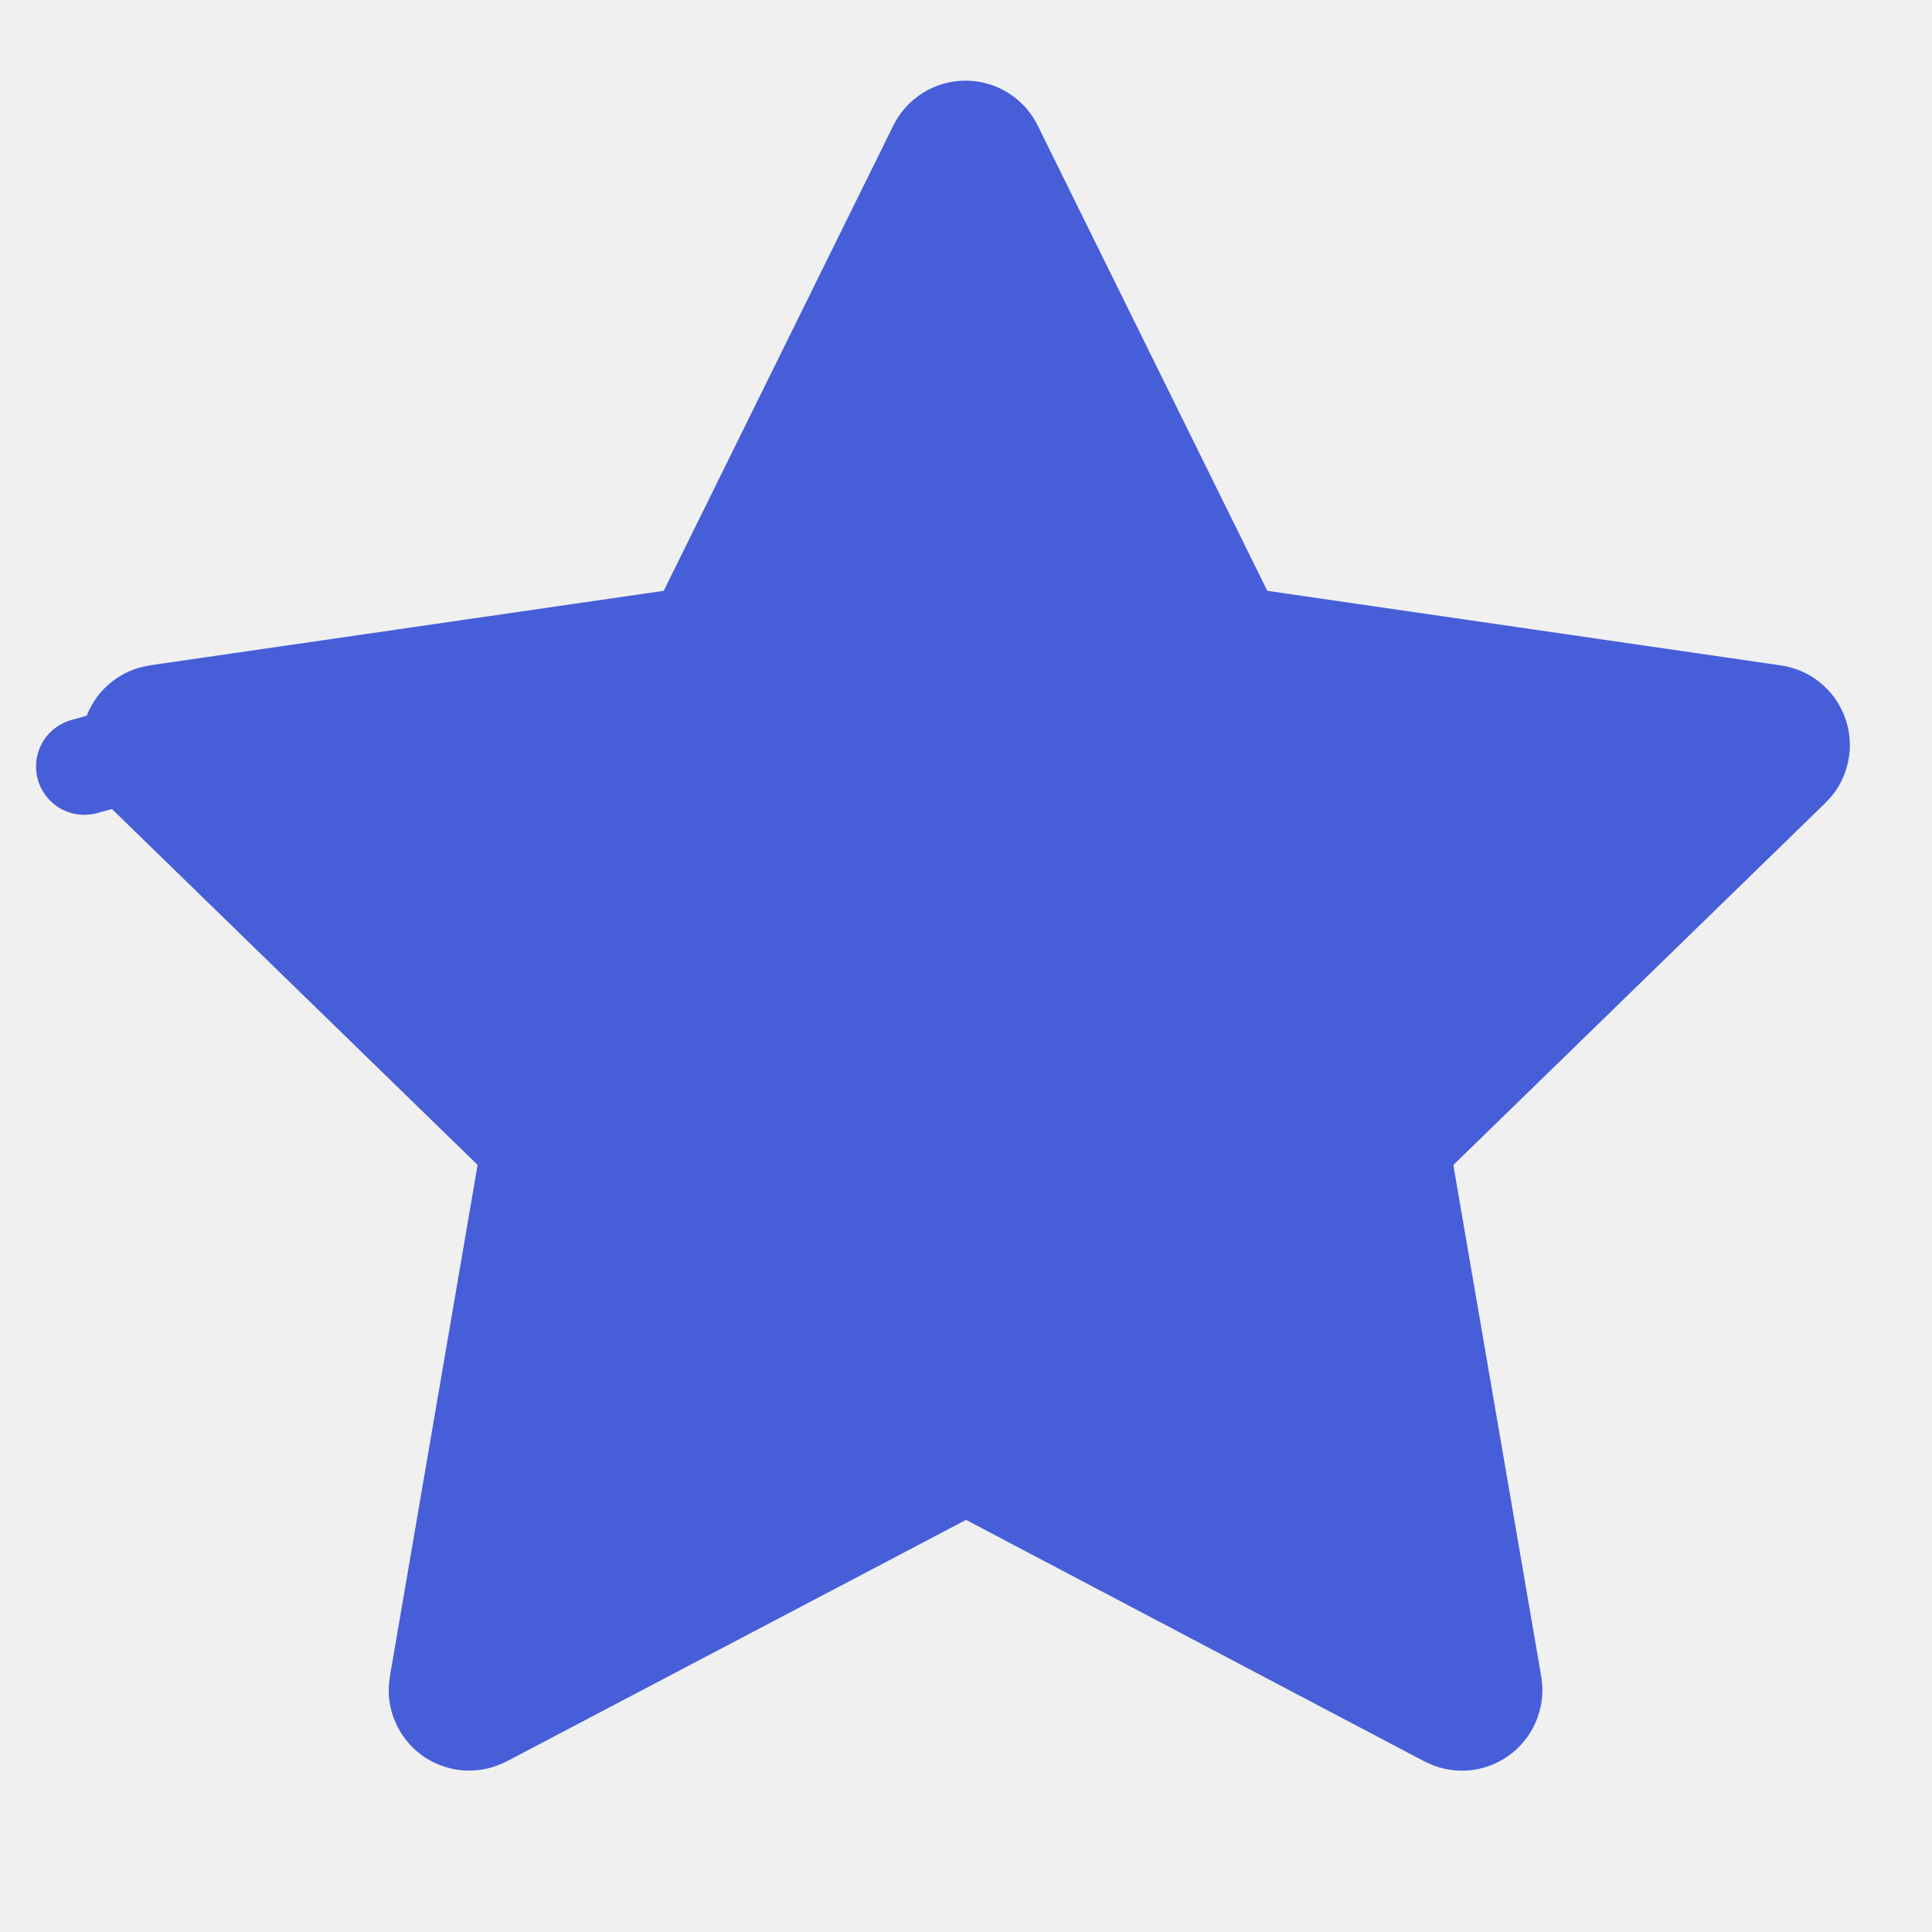
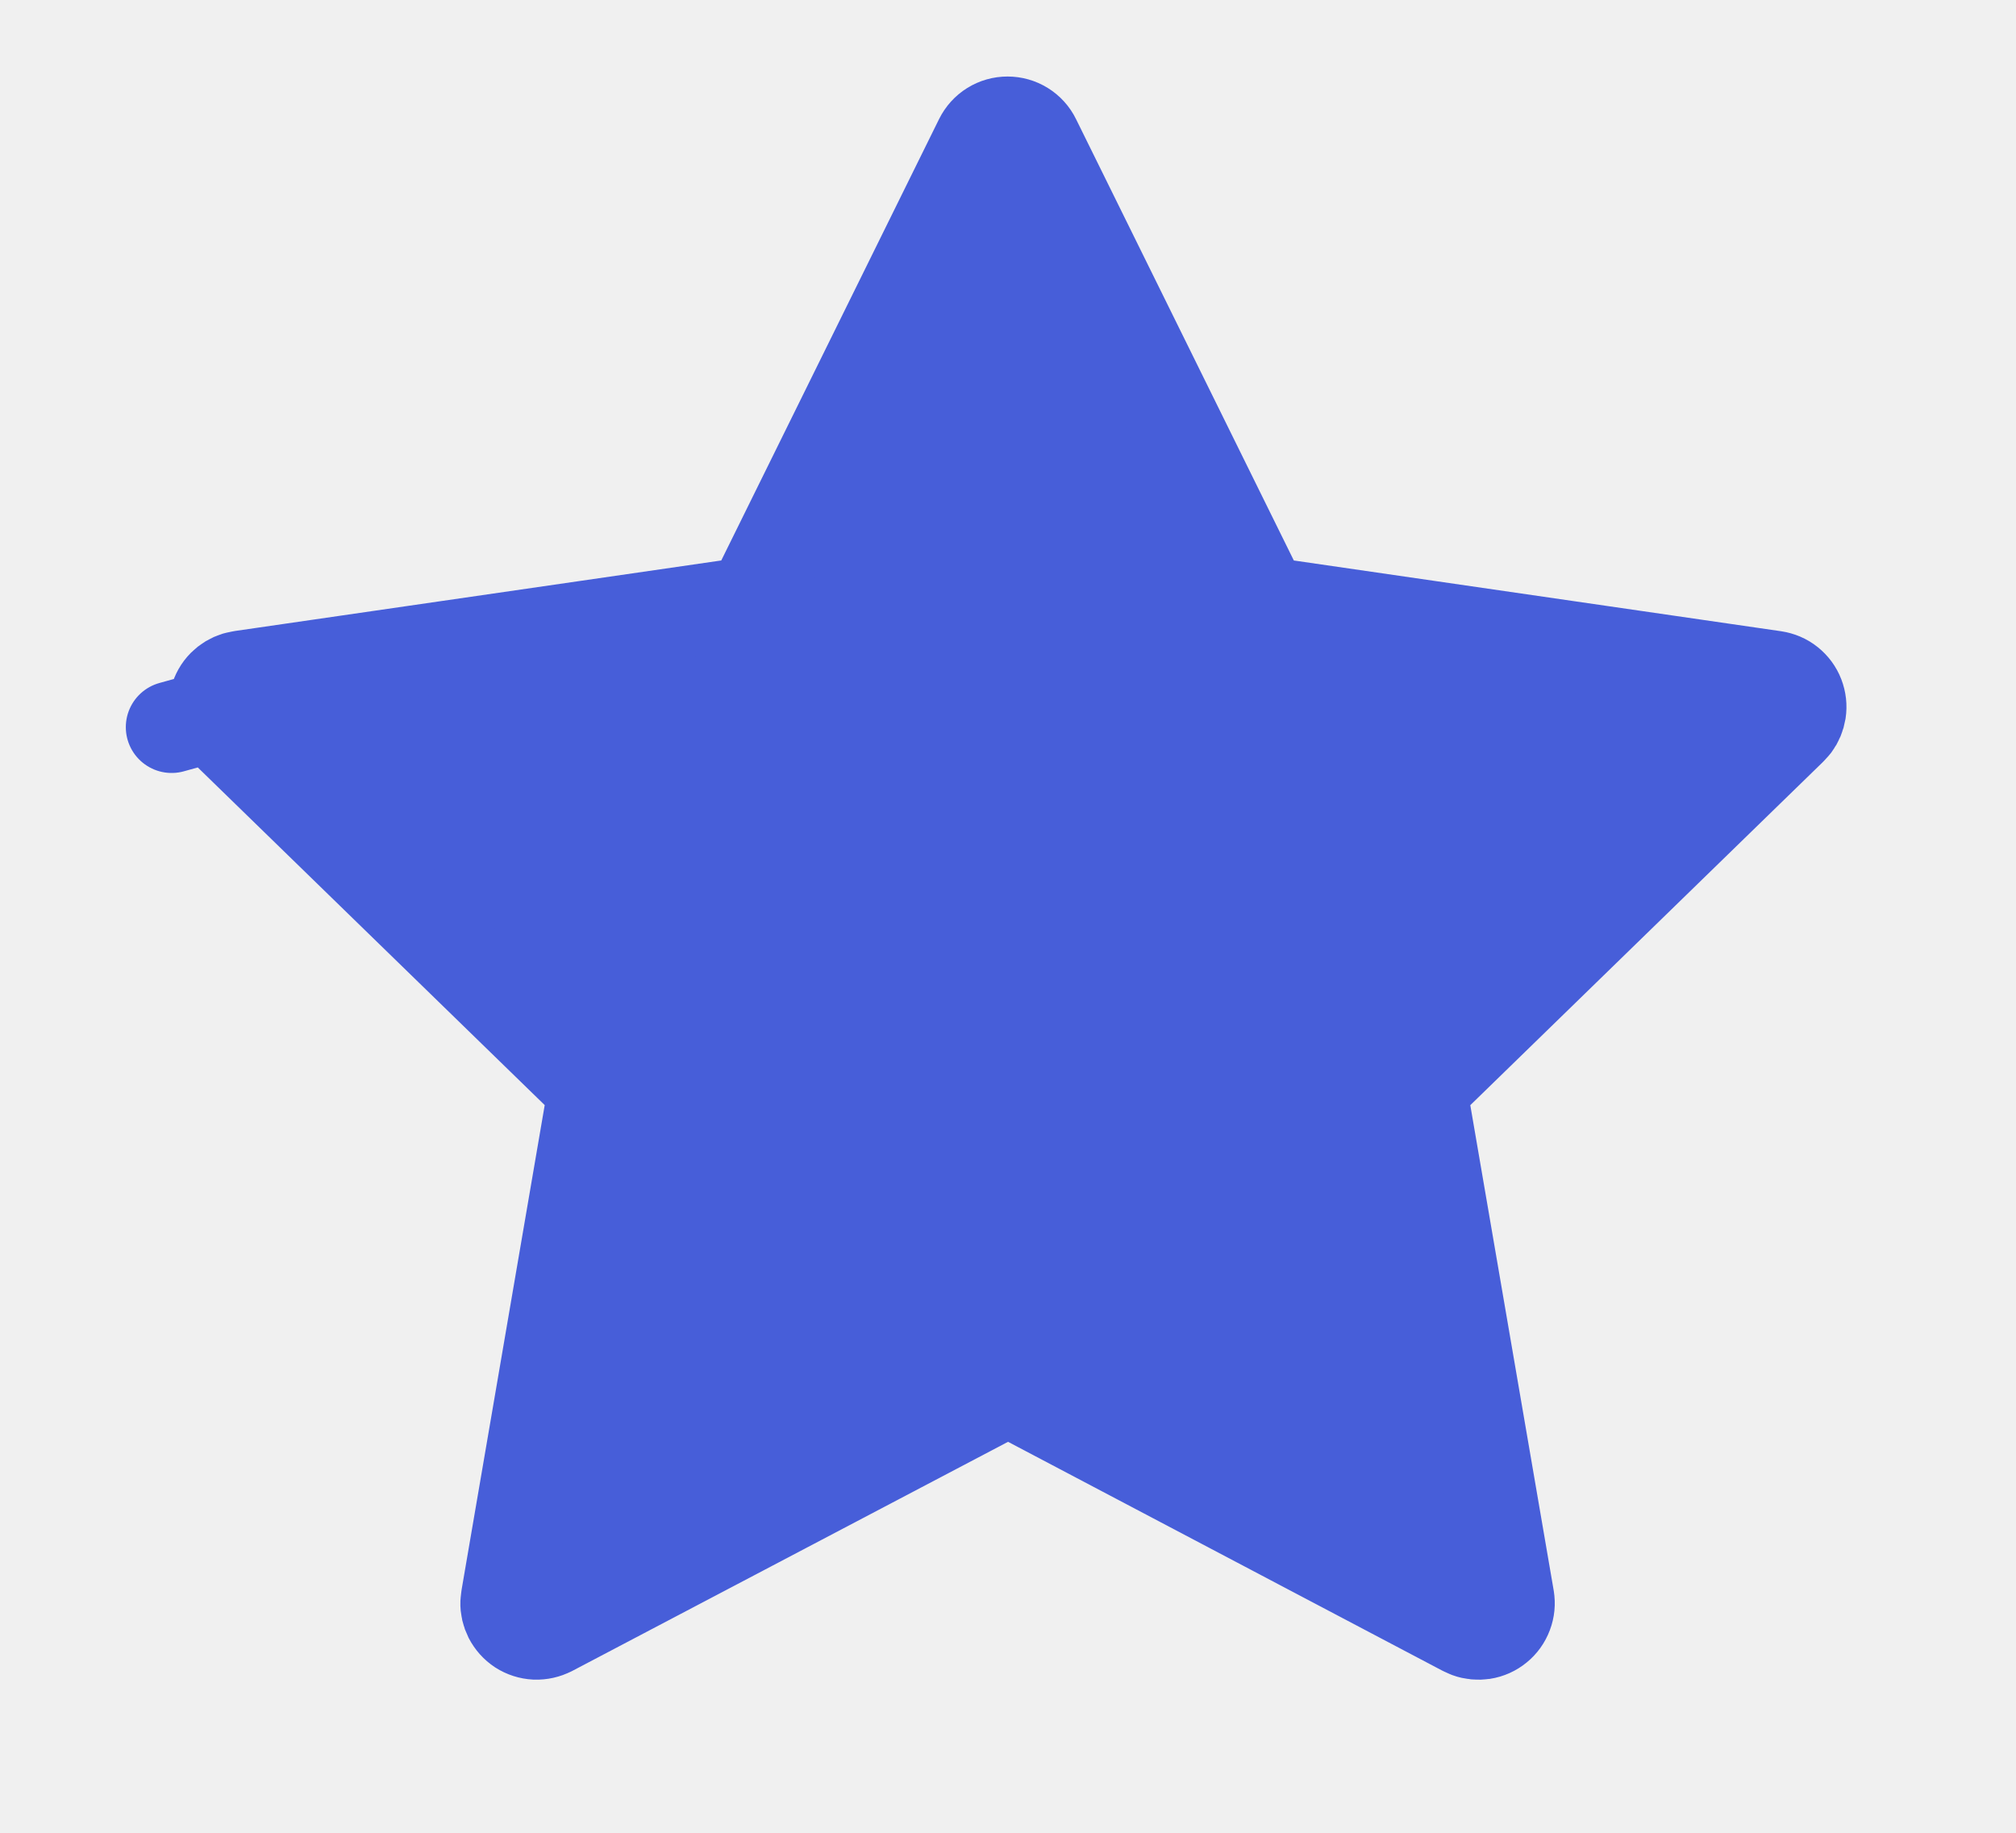
- <svg xmlns="http://www.w3.org/2000/svg" width="20" height="20" viewBox="0 0 20 20" fill="none">
-   <g clip-path="url(#clip0_441_5143)">
-     <path d="M6.942 6.611C7.105 6.588 7.246 6.486 7.319 6.338L9.696 1.521L9.696 1.521C9.724 1.465 9.766 1.418 9.819 1.385C9.872 1.352 9.933 1.335 9.995 1.335C10.057 1.335 10.118 1.352 10.171 1.385C10.224 1.418 10.267 1.465 10.294 1.521L10.294 1.521L12.671 6.338C12.744 6.485 12.885 6.588 13.047 6.611L18.364 7.383L18.364 7.383C18.423 7.392 18.478 7.415 18.524 7.452C18.57 7.489 18.606 7.537 18.627 7.592C18.648 7.647 18.655 7.706 18.646 7.764C18.637 7.819 18.616 7.87 18.583 7.914L18.54 7.961L14.697 11.701C14.578 11.816 14.524 11.981 14.552 12.144L15.462 17.439L15.462 17.44C15.472 17.498 15.466 17.558 15.445 17.613C15.425 17.669 15.389 17.718 15.344 17.755C15.298 17.792 15.243 17.817 15.184 17.826C15.129 17.834 15.073 17.829 15.021 17.81L14.966 17.785L10.233 15.291C10.088 15.214 9.913 15.214 9.768 15.291L5.013 17.791L5.012 17.791C4.96 17.818 4.901 17.831 4.842 17.829C4.783 17.826 4.726 17.808 4.676 17.776C4.627 17.744 4.587 17.699 4.56 17.647C4.535 17.597 4.522 17.543 4.524 17.488L4.531 17.427L5.437 12.144C5.465 11.981 5.411 11.816 5.293 11.701L1.441 7.952L1.441 7.951C1.399 7.91 1.368 7.859 1.352 7.802L0.873 7.935L1.352 7.802C1.336 7.745 1.336 7.685 1.351 7.628C1.366 7.571 1.395 7.519 1.437 7.477C1.476 7.438 1.524 7.409 1.577 7.393L1.639 7.38L6.942 6.611Z" fill="#475ED9" stroke="#475ED9" stroke-linecap="round" stroke-linejoin="round" />
+ <svg xmlns="http://www.w3.org/2000/svg" width="22" height="20" viewBox="0 0 22 20" fill="none">
+   <g clip-path="url(#clip0_441_5229)">
+     <path d="M7.942 6.611C8.105 6.588 8.246 6.486 8.319 6.338L10.696 1.521L10.696 1.521C10.724 1.465 10.766 1.418 10.819 1.385C10.872 1.352 10.933 1.335 10.995 1.335C11.057 1.335 11.118 1.352 11.171 1.385C11.224 1.418 11.267 1.465 11.294 1.521L11.294 1.521L13.671 6.338C13.744 6.485 13.885 6.588 14.047 6.611L19.364 7.383L19.364 7.383C19.423 7.392 19.478 7.415 19.524 7.452C19.57 7.489 19.606 7.537 19.627 7.592C19.648 7.647 19.655 7.706 19.646 7.764C19.637 7.819 19.616 7.87 19.583 7.914L19.54 7.961L15.697 11.701C15.578 11.816 15.524 11.981 15.552 12.144L16.462 17.439L16.462 17.44C16.472 17.498 16.466 17.558 16.445 17.613C16.424 17.669 16.389 17.718 16.343 17.755C16.298 17.792 16.243 17.817 16.184 17.826C16.129 17.834 16.073 17.829 16.021 17.81L15.966 17.785L11.233 15.291C11.088 15.214 10.913 15.214 10.768 15.291L6.013 17.791L6.012 17.791C5.96 17.818 5.901 17.831 5.842 17.829C5.783 17.826 5.726 17.808 5.676 17.776C5.627 17.744 5.587 17.699 5.56 17.647C5.535 17.597 5.522 17.543 5.524 17.488L5.531 17.427L6.437 12.144C6.465 11.981 6.411 11.816 6.293 11.701L2.441 7.952L2.441 7.951C2.399 7.91 2.368 7.859 2.352 7.802L1.873 7.935L2.352 7.802C2.336 7.745 2.336 7.685 2.351 7.628C2.366 7.571 2.395 7.519 2.437 7.477C2.476 7.438 2.524 7.409 2.577 7.393L2.639 7.38L7.942 6.611Z" fill="#475ED9" stroke="#475ED9" stroke-linecap="round" stroke-linejoin="round" />
  </g>
  <defs>
-     <clipPath id="clip0_441_5143">
-       <rect width="20" height="20" fill="white" />
+     <clipPath id="clip0_441_5229">
+       <rect width="20" height="20" fill="white" transform="translate(1)" />
    </clipPath>
  </defs>
</svg>
